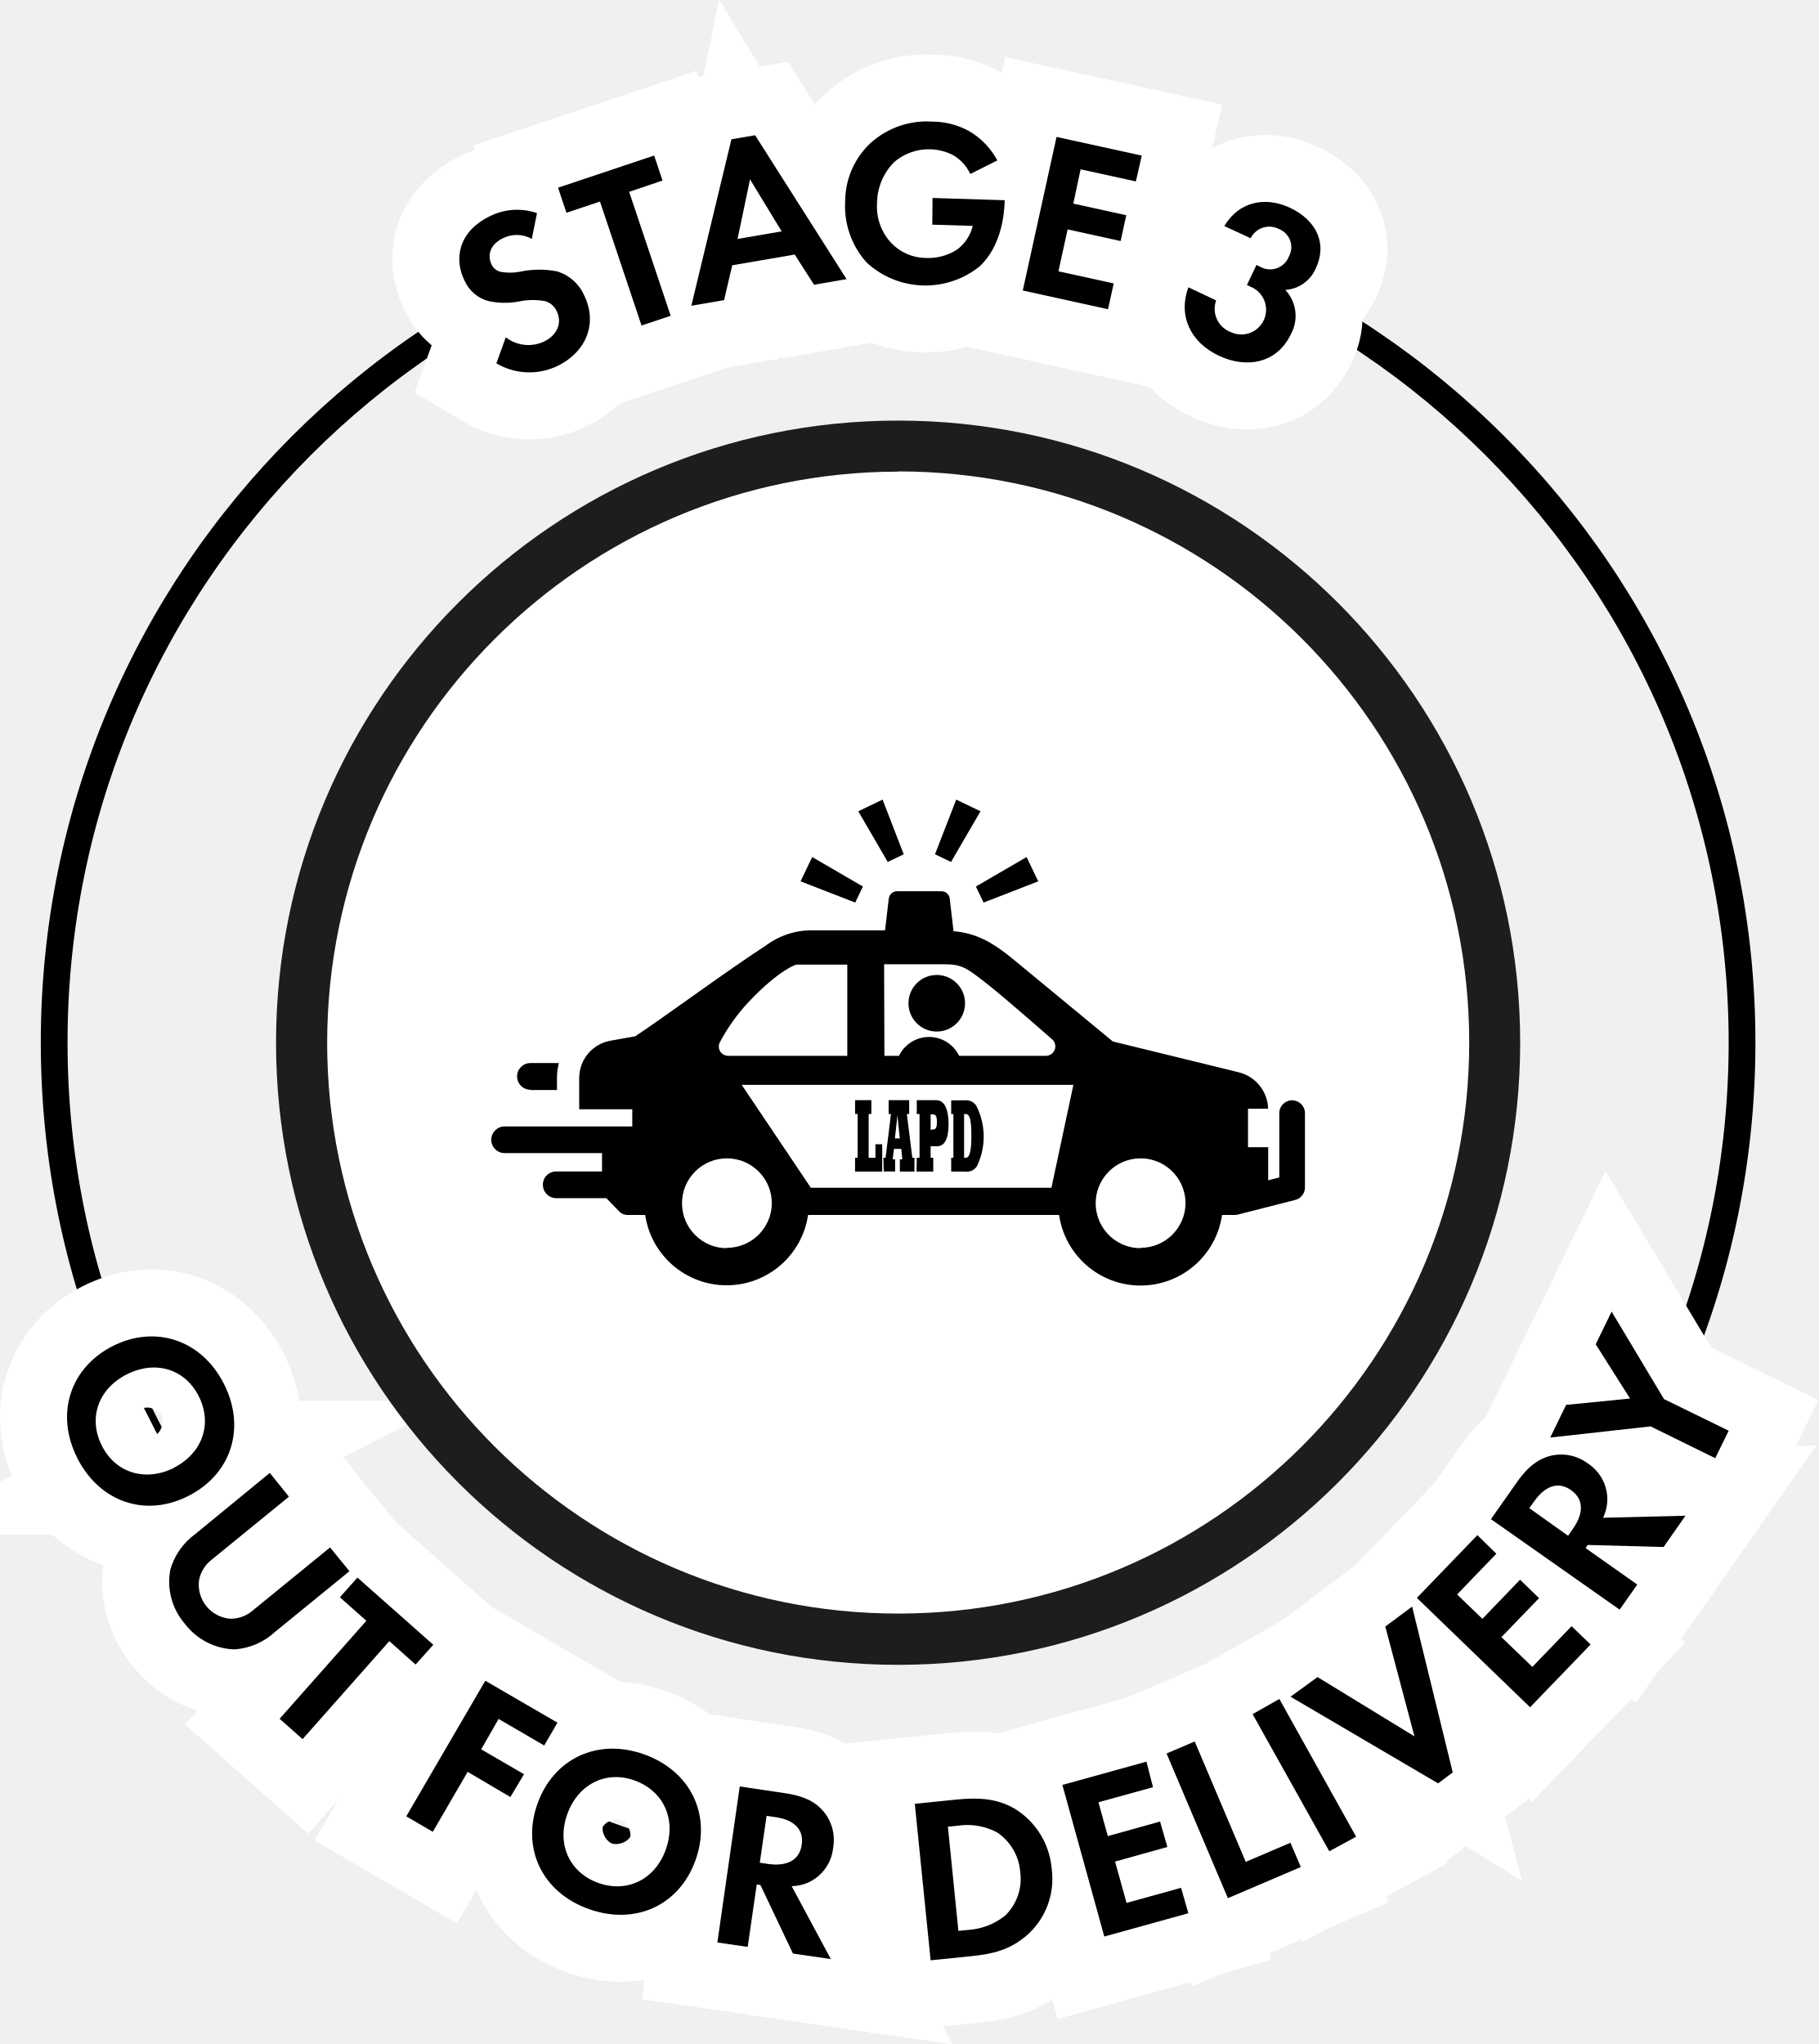
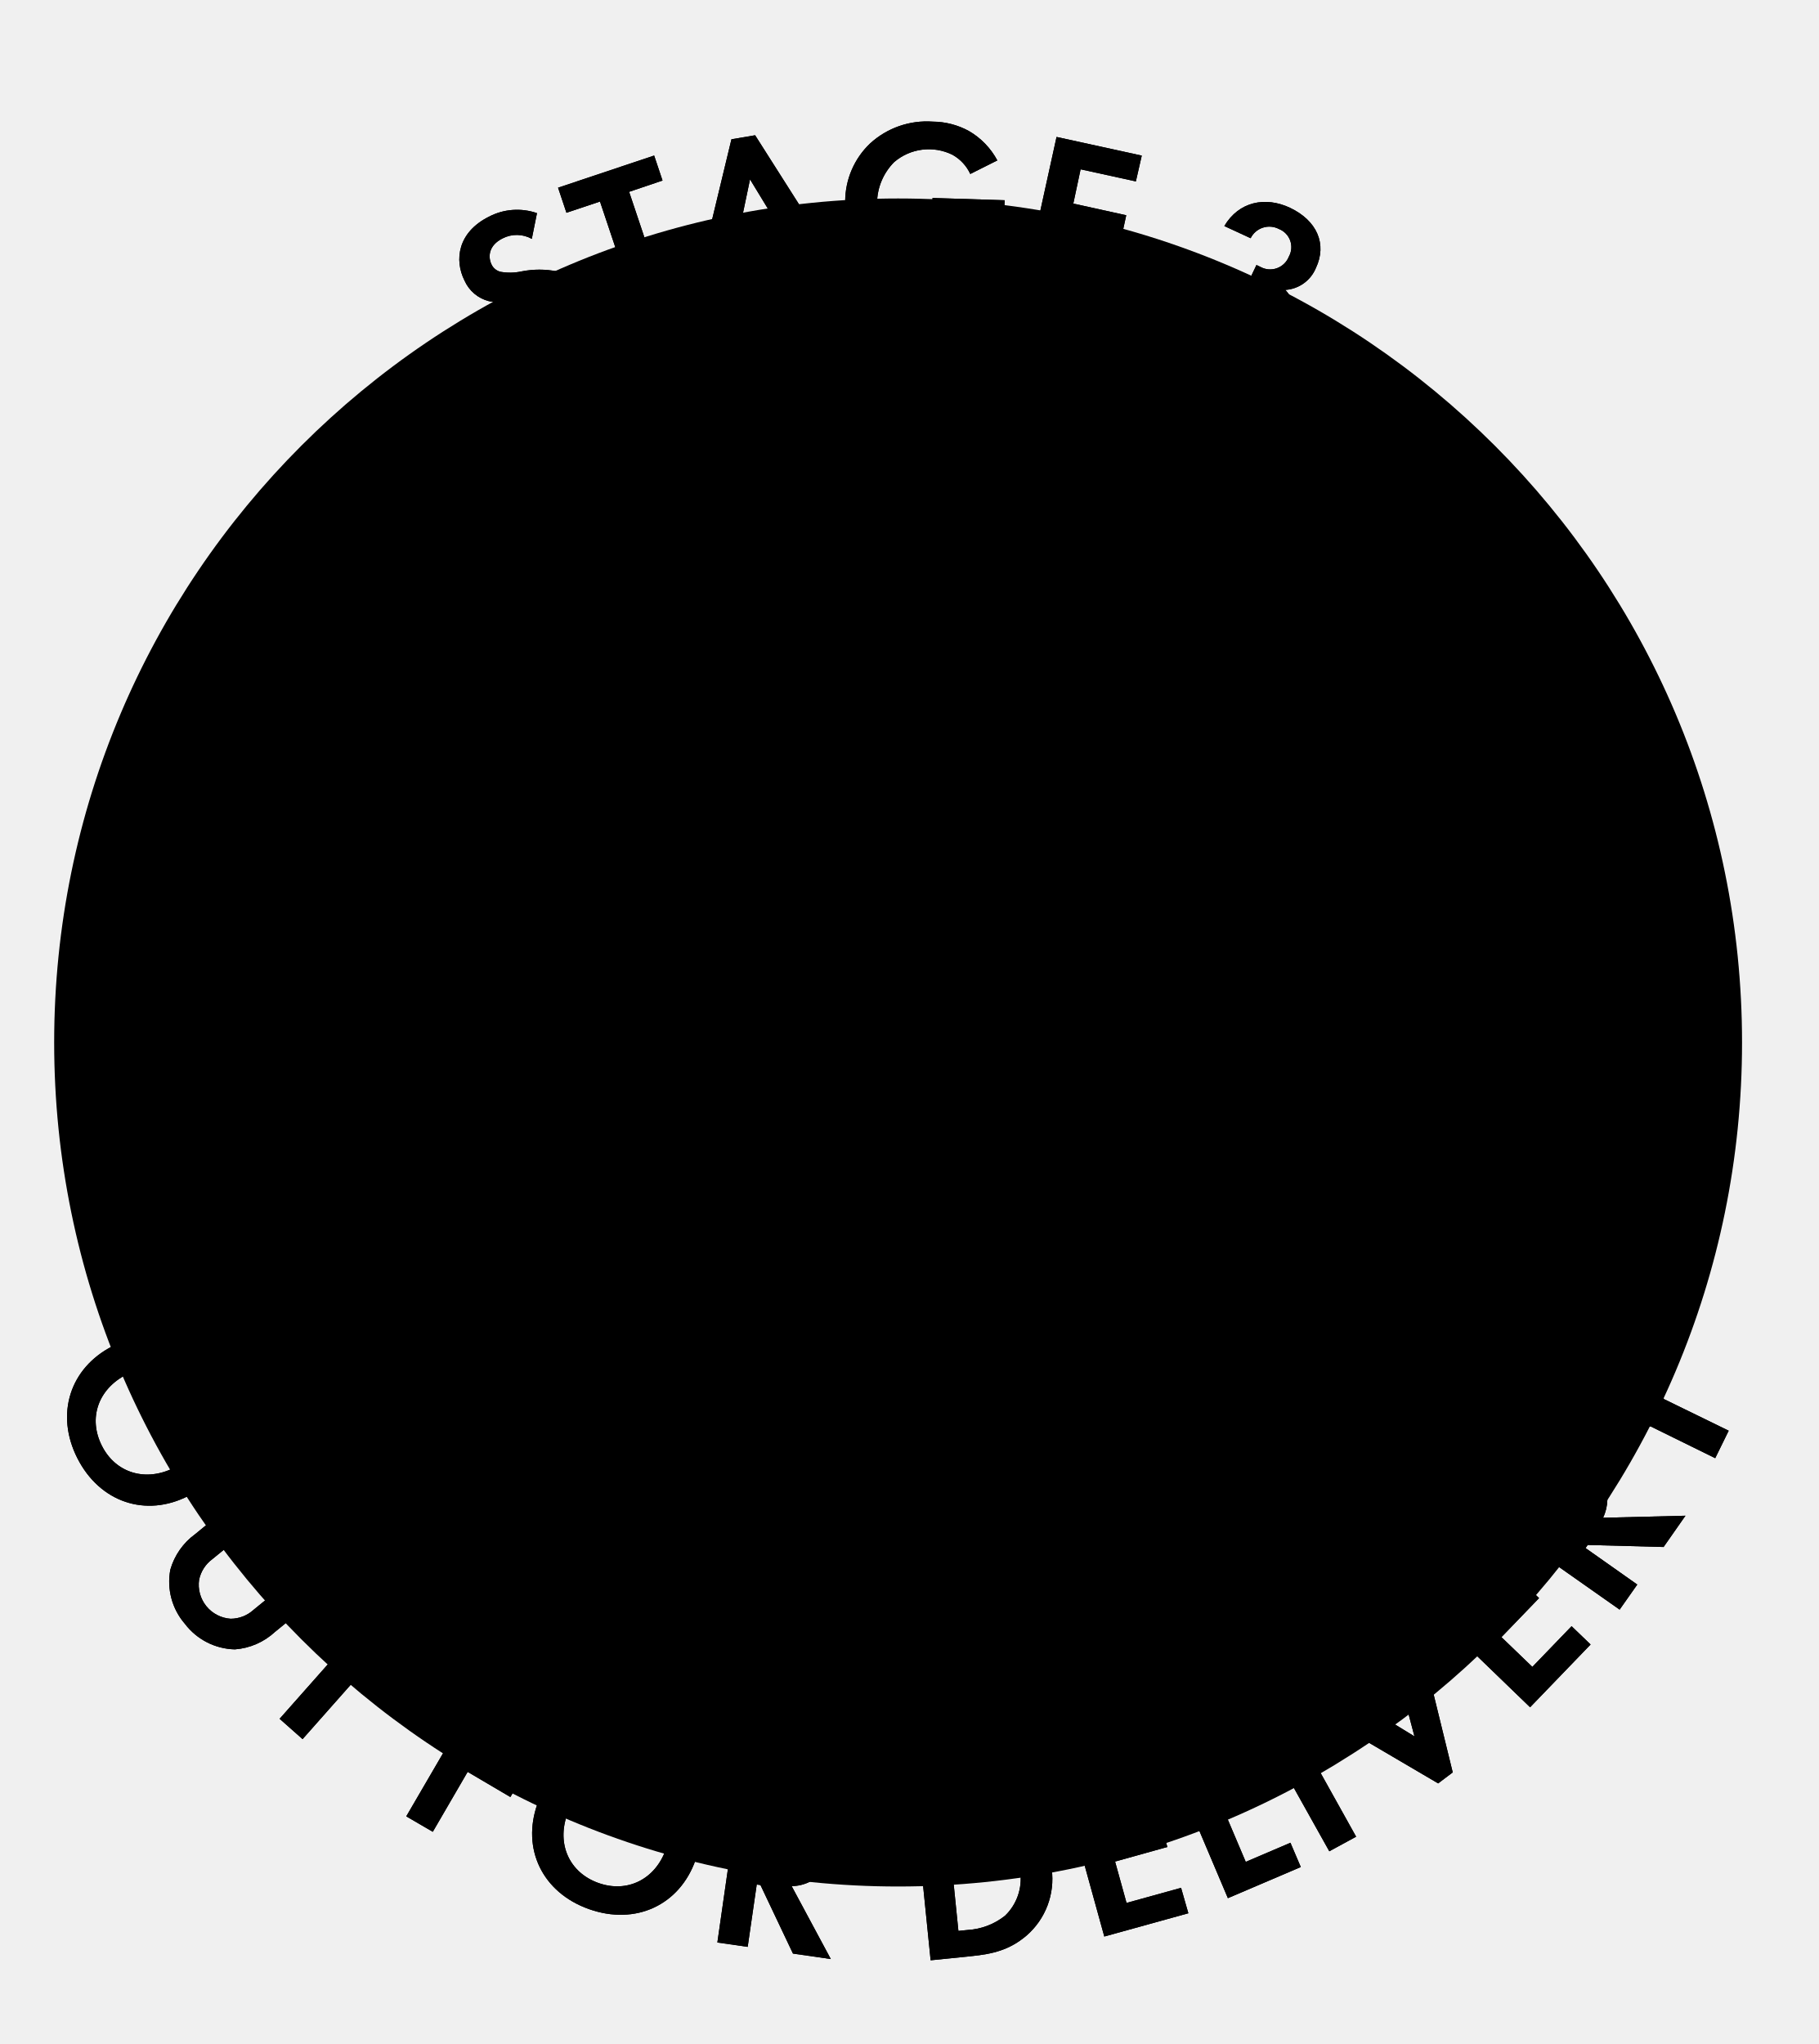
<svg xmlns="http://www.w3.org/2000/svg" viewBox="0 0 249.38 280.32">
  <defs>
    <style>.cls-1,.cls-2{fill:none;stroke-miterlimit:10;}.cls-1{stroke:#000;stroke-width:3.67px;}.cls-2{stroke:#fff;stroke-width:18.37px;}.cls-3{fill:#fff;}.cls-4{fill:#1d1d1b;}</style>
  </defs>
  <g id="Layer_2" data-name="Layer 2">
    <g id="Layer_1-2" data-name="Layer 1">
-       <circle class="cls-1" cx="123.18" cy="142.97" r="115.75" />
-       <path class="cls-2" d="M25.85,205.15c-5.85,3-12.17.88-15.24-5.17s-1-12.39,4.82-15.36,12.21-.9,15.28,5.16S31.71,202.18,25.85,205.15Zm-2-3.86c3.9-2,5.32-6,3.42-9.79s-6-5-9.91-3-5.29,6-3.39,9.77S20,203.26,23.89,201.29Z" />
-       <path class="cls-2" d="M39.63,205.26l-10.5,8.56a4.71,4.71,0,0,0-1.82,2.82A4.68,4.68,0,0,0,31.64,222a4.67,4.67,0,0,0,3.13-1.22l10.5-8.56,2.66,3.26-10.22,8.33a9.08,9.08,0,0,1-5.49,2.39,8.86,8.86,0,0,1-6.86-3.5,8.84,8.84,0,0,1-2-7.43,9.13,9.13,0,0,1,3.43-4.89L37,202Z" />
-       <path class="cls-2" d="M53.4,225.07,41.5,238.51l-3.15-2.79,11.9-13.44-3.63-3.22,2.4-2.71,10.41,9.22L57,228.28Z" />
-       <path class="cls-2" d="M74.64,239.38l-6.26-3.64L66,239.91l5.87,3.41L70,246.45,64.14,243l-4.78,8.22-3.64-2.12L66.56,230.5l9.9,5.75Z" />
-       <path class="cls-2" d="M95.4,255.09c-2.2,6.19-8.22,9-14.62,6.73s-9.27-8.28-7.06-14.46,8.24-9.05,14.63-6.76S97.61,248.91,95.4,255.09Zm-4.08-1.45c1.47-4.11-.29-8-4.25-9.45s-7.8.51-9.27,4.62.3,8,4.26,9.42S89.86,257.75,91.32,253.64Z" />
-       <path class="cls-2" d="M107.64,245.92c3,.43,4.34,1.41,5.21,2.39a6.1,6.1,0,0,1,1.42,5.1,5.87,5.87,0,0,1-3.22,4.67,5.77,5.77,0,0,1-2.47.59l5.37,10-5.19-.75-4.46-9.4-.51-.07L102.55,267l-4.16-.6L101.46,245Zm-3.43,9.54,1.18.17c.8.12,4.12.5,4.57-2.64s-2.81-3.67-3.58-3.78l-1.24-.18Z" />
-       <path class="cls-2" d="M131.06,246.81c3-.3,5.63-.24,8.19,1.29a10.69,10.69,0,0,1,5,8.24,10.28,10.28,0,0,1-3.43,9.09c-2.34,2-4.66,2.55-7.65,2.85l-5.53.56-2.17-21.46Zm.39,18,1.28-.13a9.06,9.06,0,0,0,5.11-1.95,7,7,0,0,0,2.09-6,7.2,7.2,0,0,0-3.22-5.46,8.8,8.8,0,0,0-5.42-.88l-1.28.13Z" />
-       <path class="cls-2" d="M158.14,245.1l-7.48,2.07,1.28,4.64,7.17-2,1,3.49-7.17,2,1.57,5.67,7.48-2.07,1,3.49-11.53,3.19-5.75-20.79,11.53-3.19Z" />
-       <path class="cls-2" d="M163.86,238.83l7,16.51,6.13-2.62,1.42,3.33-10,4.27L160,240.48Z" />
-       <path class="cls-2" d="M175.47,233,186,251.89l-3.68,2L171.8,235.08Z" />
-       <path class="cls-2" d="M180.71,230,194,238.13l-4-15.06,3.68-2.74,5.57,22.74-2,1.51L177,232.69Z" />
-       <path class="cls-2" d="M205.23,213.08l-5.38,5.59,3.47,3.34,5.16-5.36,2.61,2.52-5.16,5.35,4.24,4.08,5.38-5.58,2.61,2.51-8.3,8.61-15.53-15,8.3-8.61Z" />
-       <path class="cls-2" d="M208.07,203.25c1.71-2.44,3.22-3.23,4.49-3.57a6.11,6.11,0,0,1,5.19,1,5.91,5.91,0,0,1,2.71,5,6.12,6.12,0,0,1-.59,2.47l11.3-.28-3,4.29-10.41-.28-.29.43,7.09,5-2.42,3.44-17.65-12.41Zm7,7.37.69-1c.47-.66,2.3-3.44-.29-5.26s-4.54.84-5,1.47l-.72,1Z" />
-       <path class="cls-2" d="M226.39,195.62l-13.77,1.53,2.18-4.48,8.77-.87-4.71-7.44,2.18-4.48,7.19,12,8.87,4.33-1.85,3.77Z" />
-       <path class="cls-2" d="M72.94,32.76a4.24,4.24,0,0,0-4-.07c-2,1-2,2.61-1.52,3.59a1.84,1.84,0,0,0,1.25,1,7.52,7.52,0,0,0,2.87-.06,12.48,12.48,0,0,1,4.87,0,5.91,5.91,0,0,1,3.68,3.22c1.88,3.76.45,7.7-3.53,9.7a8.89,8.89,0,0,1-8.48-.31l1.29-3.57a5.06,5.06,0,0,0,5.33.54c1.71-.86,2.46-2.53,1.64-4.15a2.46,2.46,0,0,0-1.62-1.36,9.58,9.58,0,0,0-3.68.08,10.48,10.48,0,0,1-4-.07,5,5,0,0,1-3.33-2.82c-1.42-2.83-.93-6.62,3.34-8.76a8.33,8.33,0,0,1,6.6-.49Z" />
-       <path class="cls-2" d="M86.29,26.31l5.7,17-4,1.33-5.7-17-4.6,1.54-1.15-3.44,13.18-4.41,1.15,3.43Z" />
-       <path class="cls-2" d="M109,34.91l-8.57,1.47-1.12,4.78-4.49.77,5.5-22.83,3.25-.55,12.54,19.73-4.46.77Zm-1.79-3.18-4.34-7.13-1.71,8.17Z" />
-       <path class="cls-2" d="M127.9,27.15l9.89.31v.26c-.05,1.45-.38,6-3.44,8.82A11.87,11.87,0,0,1,118.86,36a11.55,11.55,0,0,1-2.94-8.41,11,11,0,0,1,3.41-7.91,11.51,11.51,0,0,1,8.6-3,10.49,10.49,0,0,1,4.95,1.28A10.26,10.26,0,0,1,136.79,22l-3.71,1.86a5.82,5.82,0,0,0-2.44-2.63,7.31,7.31,0,0,0-8,1,8.06,8.06,0,0,0-2.35,5.63,7.31,7.31,0,0,0,2,5.52,6.66,6.66,0,0,0,4.72,2,7.25,7.25,0,0,0,4.28-1.17,5.72,5.72,0,0,0,2.13-3.23l-5.55-.17Z" />
-       <path class="cls-2" d="M155.79,24.88l-7.58-1.66-1,4.7,7.26,1.6-.77,3.54-7.27-1.6-1.26,5.75,7.58,1.66-.78,3.54-11.69-2.57,4.63-21.06,11.69,2.56Z" />
-       <path class="cls-2" d="M167.92,31c2-3.37,5.63-4.09,9-2.51,3.74,1.77,5.11,5,3.56,8.27a4.87,4.87,0,0,1-4.19,3,5.21,5.21,0,0,1,.77,6.06c-1.9,4-6.06,4.78-9.92,2.95s-5.59-5.48-4.14-9.37l3.8,1.8a3.4,3.4,0,0,0,1.92,4.31,3.4,3.4,0,1,0,2.8-6.19l-.5-.23,1.31-2.75.52.25a2.76,2.76,0,0,0,3.92-1.39,2.67,2.67,0,0,0-1.35-3.79,2.86,2.86,0,0,0-3.89,1.26Z" />
-       <circle class="cls-3" cx="123.18" cy="142.97" r="81.82" />
-       <path class="cls-4" d="M123.18,64.65A78.32,78.32,0,1,1,44.87,143a78.4,78.4,0,0,1,78.31-78.32m0-7A85.32,85.32,0,1,0,208.5,143a85.32,85.32,0,0,0-85.32-85.32Z" />
+       <circle className="cls-1" cx="123.18" cy="142.97" r="115.75" />
+       <path className="cls-2" d="M25.85,205.15c-5.85,3-12.17.88-15.24-5.17s-1-12.39,4.82-15.36,12.21-.9,15.28,5.16S31.71,202.18,25.85,205.15Zm-2-3.86c3.9-2,5.32-6,3.42-9.79s-6-5-9.91-3-5.29,6-3.39,9.77S20,203.26,23.89,201.29Z" />
+       <path className="cls-2" d="M39.63,205.26l-10.5,8.56a4.71,4.71,0,0,0-1.82,2.82A4.68,4.68,0,0,0,31.64,222a4.67,4.67,0,0,0,3.13-1.22l10.5-8.56,2.66,3.26-10.22,8.33a9.08,9.08,0,0,1-5.49,2.39,8.86,8.86,0,0,1-6.86-3.5,8.84,8.84,0,0,1-2-7.43,9.13,9.13,0,0,1,3.43-4.89L37,202Z" />
+       <path className="cls-2" d="M53.4,225.07,41.5,238.51l-3.15-2.79,11.9-13.44-3.63-3.22,2.4-2.71,10.41,9.22L57,228.28Z" />
+       <path className="cls-2" d="M74.64,239.38l-6.26-3.64L66,239.91l5.87,3.41L70,246.45,64.14,243l-4.78,8.22-3.64-2.12L66.56,230.5l9.9,5.75Z" />
+       <path className="cls-2" d="M95.4,255.09c-2.2,6.19-8.22,9-14.62,6.73s-9.27-8.28-7.06-14.46,8.24-9.05,14.63-6.76S97.61,248.91,95.4,255.09Zm-4.08-1.45c1.47-4.11-.29-8-4.25-9.45s-7.8.51-9.27,4.62.3,8,4.26,9.42S89.86,257.75,91.32,253.64Z" />
+       <path className="cls-2" d="M107.64,245.92c3,.43,4.34,1.41,5.21,2.39a6.1,6.1,0,0,1,1.42,5.1,5.87,5.87,0,0,1-3.22,4.67,5.77,5.77,0,0,1-2.47.59l5.37,10-5.19-.75-4.46-9.4-.51-.07L102.55,267l-4.16-.6L101.46,245Zm-3.43,9.54,1.18.17c.8.12,4.12.5,4.57-2.64s-2.81-3.67-3.58-3.78l-1.24-.18Z" />
+       <path className="cls-2" d="M131.06,246.81c3-.3,5.63-.24,8.19,1.29a10.69,10.69,0,0,1,5,8.24,10.28,10.28,0,0,1-3.43,9.09c-2.34,2-4.66,2.55-7.65,2.85l-5.53.56-2.17-21.46Zm.39,18,1.28-.13a9.06,9.06,0,0,0,5.11-1.95,7,7,0,0,0,2.09-6,7.2,7.2,0,0,0-3.22-5.46,8.8,8.8,0,0,0-5.42-.88l-1.28.13Z" />
+       <path className="cls-2" d="M158.14,245.1l-7.48,2.07,1.28,4.64,7.17-2,1,3.49-7.17,2,1.57,5.67,7.48-2.07,1,3.49-11.53,3.19-5.75-20.79,11.53-3.19Z" />
+       <path className="cls-2" d="M163.86,238.83l7,16.51,6.13-2.62,1.42,3.33-10,4.27L160,240.48Z" />
+       <path className="cls-2" d="M175.47,233,186,251.89l-3.68,2L171.8,235.08Z" />
+       <path className="cls-2" d="M180.71,230,194,238.13l-4-15.06,3.68-2.74,5.57,22.74-2,1.51L177,232.69Z" />
+       <path className="cls-2" d="M205.23,213.08l-5.38,5.59,3.47,3.34,5.16-5.36,2.61,2.52-5.16,5.35,4.24,4.08,5.38-5.58,2.61,2.51-8.3,8.61-15.53-15,8.3-8.61Z" />
+       <path className="cls-2" d="M208.07,203.25c1.71-2.44,3.22-3.23,4.49-3.57a6.11,6.11,0,0,1,5.19,1,5.91,5.91,0,0,1,2.71,5,6.12,6.12,0,0,1-.59,2.47l11.3-.28-3,4.29-10.41-.28-.29.43,7.09,5-2.42,3.44-17.65-12.41Zm7,7.37.69-1c.47-.66,2.3-3.44-.29-5.26s-4.54.84-5,1.47l-.72,1Z" />
+       <path className="cls-2" d="M226.39,195.62l-13.77,1.53,2.18-4.48,8.77-.87-4.71-7.44,2.18-4.48,7.19,12,8.87,4.33-1.85,3.77Z" />
+       <path className="cls-2" d="M72.94,32.76a4.24,4.24,0,0,0-4-.07c-2,1-2,2.61-1.52,3.59a1.84,1.84,0,0,0,1.25,1,7.52,7.52,0,0,0,2.87-.06,12.48,12.48,0,0,1,4.87,0,5.91,5.91,0,0,1,3.68,3.22c1.88,3.76.45,7.7-3.53,9.7a8.89,8.89,0,0,1-8.48-.31l1.29-3.57a5.06,5.06,0,0,0,5.33.54c1.71-.86,2.46-2.53,1.64-4.15a2.46,2.46,0,0,0-1.62-1.36,9.58,9.58,0,0,0-3.68.08,10.48,10.48,0,0,1-4-.07,5,5,0,0,1-3.33-2.82c-1.42-2.83-.93-6.62,3.34-8.76a8.33,8.33,0,0,1,6.6-.49Z" />
+       <path className="cls-2" d="M86.29,26.31l5.7,17-4,1.33-5.7-17-4.6,1.54-1.15-3.44,13.18-4.41,1.15,3.43Z" />
+       <path className="cls-2" d="M109,34.91l-8.57,1.47-1.12,4.78-4.49.77,5.5-22.83,3.25-.55,12.54,19.73-4.46.77Zm-1.79-3.18-4.34-7.13-1.71,8.17Z" />
+       <path className="cls-2" d="M127.9,27.15l9.89.31v.26c-.05,1.45-.38,6-3.44,8.82A11.87,11.87,0,0,1,118.86,36a11.55,11.55,0,0,1-2.94-8.41,11,11,0,0,1,3.41-7.91,11.51,11.51,0,0,1,8.6-3,10.49,10.49,0,0,1,4.95,1.28A10.26,10.26,0,0,1,136.79,22l-3.71,1.86a5.82,5.82,0,0,0-2.44-2.63,7.31,7.31,0,0,0-8,1,8.06,8.06,0,0,0-2.35,5.63,7.31,7.31,0,0,0,2,5.52,6.66,6.66,0,0,0,4.72,2,7.25,7.25,0,0,0,4.28-1.17,5.72,5.72,0,0,0,2.13-3.23l-5.55-.17Z" />
+       <path className="cls-2" d="M155.79,24.88l-7.58-1.66-1,4.7,7.26,1.6-.77,3.54-7.27-1.6-1.26,5.75,7.58,1.66-.78,3.54-11.69-2.57,4.63-21.06,11.69,2.56Z" />
+       <path className="cls-2" d="M167.92,31c2-3.37,5.63-4.09,9-2.51,3.74,1.77,5.11,5,3.56,8.27a4.87,4.87,0,0,1-4.19,3,5.21,5.21,0,0,1,.77,6.06c-1.9,4-6.06,4.78-9.92,2.95s-5.59-5.48-4.14-9.37l3.8,1.8a3.4,3.4,0,0,0,1.92,4.31,3.4,3.4,0,1,0,2.8-6.19l-.5-.23,1.31-2.75.52.25a2.76,2.76,0,0,0,3.92-1.39,2.67,2.67,0,0,0-1.35-3.79,2.86,2.86,0,0,0-3.89,1.26Z" />
+       <circle className="cls-3" cx="123.18" cy="142.97" r="81.82" />
+       <path className="cls-4" d="M123.18,64.65A78.32,78.32,0,1,1,44.87,143a78.4,78.4,0,0,1,78.31-78.32m0-7A85.32,85.32,0,1,0,208.5,143a85.32,85.32,0,0,0-85.32-85.32Z" />
      <path d="M128.48,141.47a3.88,3.88,0,1,0-3.88-3.88A3.88,3.88,0,0,0,128.48,141.47Z" />
      <path d="M117.28,158.78h.35v-6h-.35v-1.9h2.23v1.9h-.37v6h.93v-1.85H121v3.74h-3.73Z" />
      <path d="M121.16,158.78h.3l.74-6h-.32v-1.9h2.82v1.9h-.32l.75,6h.29v1.89h-2V159h.34l-.15-1.44h-1l-.17,1.44h.33v1.66h-1.56Zm2.25-2.65-.32-3.18h0l-.35,3.18Z" />
      <path d="M125.74,158.78h.38v-6h-.38v-1.9h2.64c1.24,0,1.72,1.39,1.72,3.32,0,1.39-.28,3-1.56,3h-.9v1.58H128v1.89h-2.29Zm2.31-3.89c.31,0,.46-.37.46-1s-.12-1.06-.5-1.06h-.37v2.11Z" />
      <path d="M130.46,158.78h.3v-6h-.3V150.9h1.87a1.63,1.63,0,0,1,1.6.8,9.33,9.33,0,0,1,.11,8.14,1.62,1.62,0,0,1-1.71.83h-1.87Zm2,0c.55,0,.77-1,.77-3,0-2.18-.22-3-.77-3h-.23v6Z" />
      <polygon points="134.9 123.78 142.4 120.87 140.8 117.54 133.85 121.58 134.9 123.78" />
      <polygon points="118.35 121.58 111.4 117.54 109.8 120.87 117.3 123.78 118.35 121.58" />
      <polygon points="123.95 117.16 121.05 109.66 117.72 111.26 121.76 118.21 123.95 117.16" />
      <polygon points="134.48 111.26 131.15 109.66 128.24 117.16 130.44 118.21 134.48 111.26" />
      <path d="M86.08,166.62h2.41a11.29,11.29,0,0,0,22.34,0h34.43a11.29,11.29,0,0,0,22.35,0h1.78a1.59,1.59,0,0,0,.43-.06l7.84-2a1.76,1.76,0,0,0,1.32-1.71V152.66a1.76,1.76,0,0,0-3.52,0v8.82l-1.52.39v-4.54h-2.77v-5.28h2.76a5.3,5.3,0,0,0-4.06-5l-17.24-4.22s-9.84-8.11-13-10.73c-3.37-2.82-5.49-4.07-8.85-4.4l-.52-4.47a1.14,1.14,0,0,0-1.1-1H123a1.14,1.14,0,0,0-1.1,1l-.51,4.36h-9.66a10.54,10.54,0,0,0-6.74,2.12c-4.68,3-13.84,9.74-17.86,12.41l-3.48.62a5.2,5.2,0,0,0-4.21,5.08v4.31h7.28v2.35H69.21a1.83,1.83,0,1,0,0,3.66H82.57v2.52H76.29a1.8,1.8,0,0,0-1.83,1.83,1.83,1.83,0,0,0,1.83,1.83h6.87l1.73,1.78A1.62,1.62,0,0,0,86.08,166.62Zm35.18-34.38h8.13c2.59,0,3.15.45,6.29,2.93,2.21,1.74,8.57,7.31,8.62,7.36a1.29,1.29,0,0,1,.36,1.43,1.31,1.31,0,0,1-1.21.84h-11.9a4.58,4.58,0,0,0-8.25,0h-2ZM98.7,143a25.76,25.76,0,0,1,4-5.61c4.2-4.45,6.48-5.08,6.51-5.1h7V144.8H99.88a1.31,1.31,0,0,1-1.1-.6A1.29,1.29,0,0,1,98.7,143Zm1,28.18a6.16,6.16,0,1,1,6.16-6.15A6.16,6.16,0,0,1,99.66,171.13Zm44.51-8.29h-33l-9.48-14.11h45.49Zm12.27,8.29A6.16,6.16,0,1,1,162.6,165,6.16,6.16,0,0,1,156.44,171.13Z" />
      <path d="M72.75,149.49h3.64v-1.7a8.49,8.49,0,0,1,.26-2h-3.9a1.83,1.83,0,1,0,0,3.66Z" />
      <path d="M25.85,205.15c-5.85,3-12.17.88-15.24-5.17s-1-12.39,4.82-15.36,12.21-.9,15.28,5.16S31.71,202.18,25.85,205.15Zm-2-3.86c3.9-2,5.32-6,3.42-9.79s-6-5-9.91-3-5.29,6-3.39,9.77S20,203.26,23.89,201.29Z" />
      <path d="M39.63,205.26l-10.5,8.56a4.71,4.71,0,0,0-1.82,2.82A4.68,4.68,0,0,0,31.64,222a4.67,4.67,0,0,0,3.13-1.22l10.5-8.56,2.66,3.26-10.22,8.33a9.08,9.08,0,0,1-5.49,2.39,8.86,8.86,0,0,1-6.86-3.5,8.84,8.84,0,0,1-2-7.43,9.13,9.13,0,0,1,3.43-4.89L37,202Z" />
      <path d="M53.4,225.07,41.5,238.51l-3.15-2.79,11.9-13.44-3.63-3.22,2.4-2.71,10.41,9.22L57,228.28Z" />
      <path d="M74.64,239.38l-6.26-3.64L66,239.91l5.87,3.41L70,246.45,64.14,243l-4.78,8.22-3.64-2.12L66.56,230.5l9.9,5.75Z" />
      <path d="M95.4,255.09c-2.2,6.19-8.22,9-14.62,6.73s-9.27-8.28-7.06-14.46,8.24-9.05,14.63-6.76S97.61,248.91,95.4,255.09Zm-4.08-1.45c1.47-4.11-.29-8-4.25-9.45s-7.8.51-9.27,4.62.3,8,4.26,9.42S89.86,257.75,91.32,253.64Z" />
      <path d="M107.64,245.92c3,.43,4.34,1.41,5.21,2.39a6.1,6.1,0,0,1,1.42,5.1,5.87,5.87,0,0,1-3.22,4.67,5.77,5.77,0,0,1-2.47.59l5.37,10-5.19-.75-4.46-9.4-.51-.07L102.55,267l-4.16-.6L101.46,245Zm-3.43,9.54,1.18.17c.8.12,4.12.5,4.57-2.64s-2.81-3.67-3.58-3.78l-1.24-.18Z" />
      <path d="M131.06,246.81c3-.3,5.63-.24,8.19,1.29a10.69,10.69,0,0,1,5,8.24,10.28,10.28,0,0,1-3.43,9.09c-2.34,2-4.66,2.55-7.65,2.85l-5.53.56-2.17-21.46Zm.39,18,1.28-.13a9.06,9.06,0,0,0,5.11-1.95,7,7,0,0,0,2.09-6,7.2,7.2,0,0,0-3.22-5.46,8.8,8.8,0,0,0-5.42-.88l-1.28.13Z" />
      <path d="M158.14,245.1l-7.48,2.07,1.28,4.64,7.17-2,1,3.49-7.17,2,1.57,5.67,7.48-2.07,1,3.49-11.53,3.19-5.75-20.79,11.53-3.19Z" />
      <path d="M163.86,238.83l7,16.51,6.13-2.62,1.42,3.33-10,4.27L160,240.48Z" />
      <path d="M175.47,233,186,251.89l-3.68,2L171.8,235.08Z" />
      <path d="M180.71,230,194,238.13l-4-15.06,3.68-2.74,5.57,22.74-2,1.51L177,232.69Z" />
      <path d="M205.23,213.08l-5.38,5.59,3.47,3.34,5.16-5.36,2.61,2.52-5.16,5.35,4.24,4.08,5.38-5.58,2.61,2.51-8.3,8.61-15.53-15,8.3-8.61Z" />
      <path d="M208.07,203.25c1.71-2.44,3.22-3.23,4.49-3.57a6.11,6.11,0,0,1,5.19,1,5.91,5.91,0,0,1,2.71,5,6.12,6.12,0,0,1-.59,2.47l11.3-.28-3,4.29-10.41-.28-.29.43,7.09,5-2.42,3.44-17.65-12.41Zm7,7.37.69-1c.47-.66,2.3-3.44-.29-5.26s-4.54.84-5,1.47l-.72,1Z" />
      <path d="M226.39,195.62l-13.77,1.53,2.18-4.48,8.77-.87-4.71-7.44,2.18-4.48,7.19,12,8.87,4.33-1.85,3.77Z" />
      <path d="M72.94,32.76a4.24,4.24,0,0,0-4-.07c-2,1-2,2.61-1.52,3.59a1.84,1.84,0,0,0,1.25,1,7.52,7.52,0,0,0,2.87-.06,12.48,12.48,0,0,1,4.87,0,5.91,5.91,0,0,1,3.68,3.22c1.88,3.76.45,7.7-3.53,9.7a8.89,8.89,0,0,1-8.48-.31l1.29-3.57a5.06,5.06,0,0,0,5.33.54c1.71-.86,2.46-2.53,1.64-4.15a2.46,2.46,0,0,0-1.62-1.36,9.58,9.58,0,0,0-3.68.08,10.48,10.48,0,0,1-4-.07,5,5,0,0,1-3.33-2.82c-1.42-2.83-.93-6.62,3.34-8.76a8.33,8.33,0,0,1,6.6-.49Z" />
      <path d="M86.29,26.31l5.7,17-4,1.33-5.7-17-4.6,1.54-1.15-3.44,13.18-4.41,1.15,3.43Z" />
      <path d="M109,34.91l-8.57,1.47-1.12,4.78-4.49.77,5.5-22.83,3.25-.55,12.54,19.73-4.46.77Zm-1.79-3.18-4.34-7.13-1.71,8.17Z" />
      <path d="M127.9,27.15l9.89.31v.26c-.05,1.45-.38,6-3.44,8.82A11.87,11.87,0,0,1,118.86,36a11.55,11.55,0,0,1-2.94-8.41,11,11,0,0,1,3.41-7.91,11.51,11.51,0,0,1,8.6-3,10.49,10.49,0,0,1,4.95,1.28A10.26,10.26,0,0,1,136.79,22l-3.71,1.86a5.82,5.82,0,0,0-2.44-2.63,7.31,7.31,0,0,0-8,1,8.06,8.06,0,0,0-2.35,5.63,7.31,7.31,0,0,0,2,5.52,6.66,6.66,0,0,0,4.72,2,7.25,7.25,0,0,0,4.28-1.17,5.72,5.72,0,0,0,2.13-3.23l-5.55-.17Z" />
      <path d="M155.79,24.88l-7.58-1.66-1,4.7,7.26,1.6-.77,3.54-7.27-1.6-1.26,5.75,7.58,1.66-.78,3.54-11.69-2.57,4.63-21.06,11.69,2.56Z" />
      <path d="M167.92,31c2-3.37,5.63-4.09,9-2.51,3.74,1.77,5.11,5,3.56,8.27a4.87,4.87,0,0,1-4.19,3,5.21,5.21,0,0,1,.77,6.06c-1.9,4-6.06,4.78-9.92,2.95s-5.59-5.48-4.14-9.37l3.8,1.8a3.4,3.4,0,0,0,1.92,4.31,3.4,3.4,0,1,0,2.8-6.19l-.5-.23,1.31-2.75.52.25a2.76,2.76,0,0,0,3.92-1.39,2.67,2.67,0,0,0-1.35-3.79,2.86,2.86,0,0,0-3.89,1.26Z" />
    </g>
  </g>
</svg>
